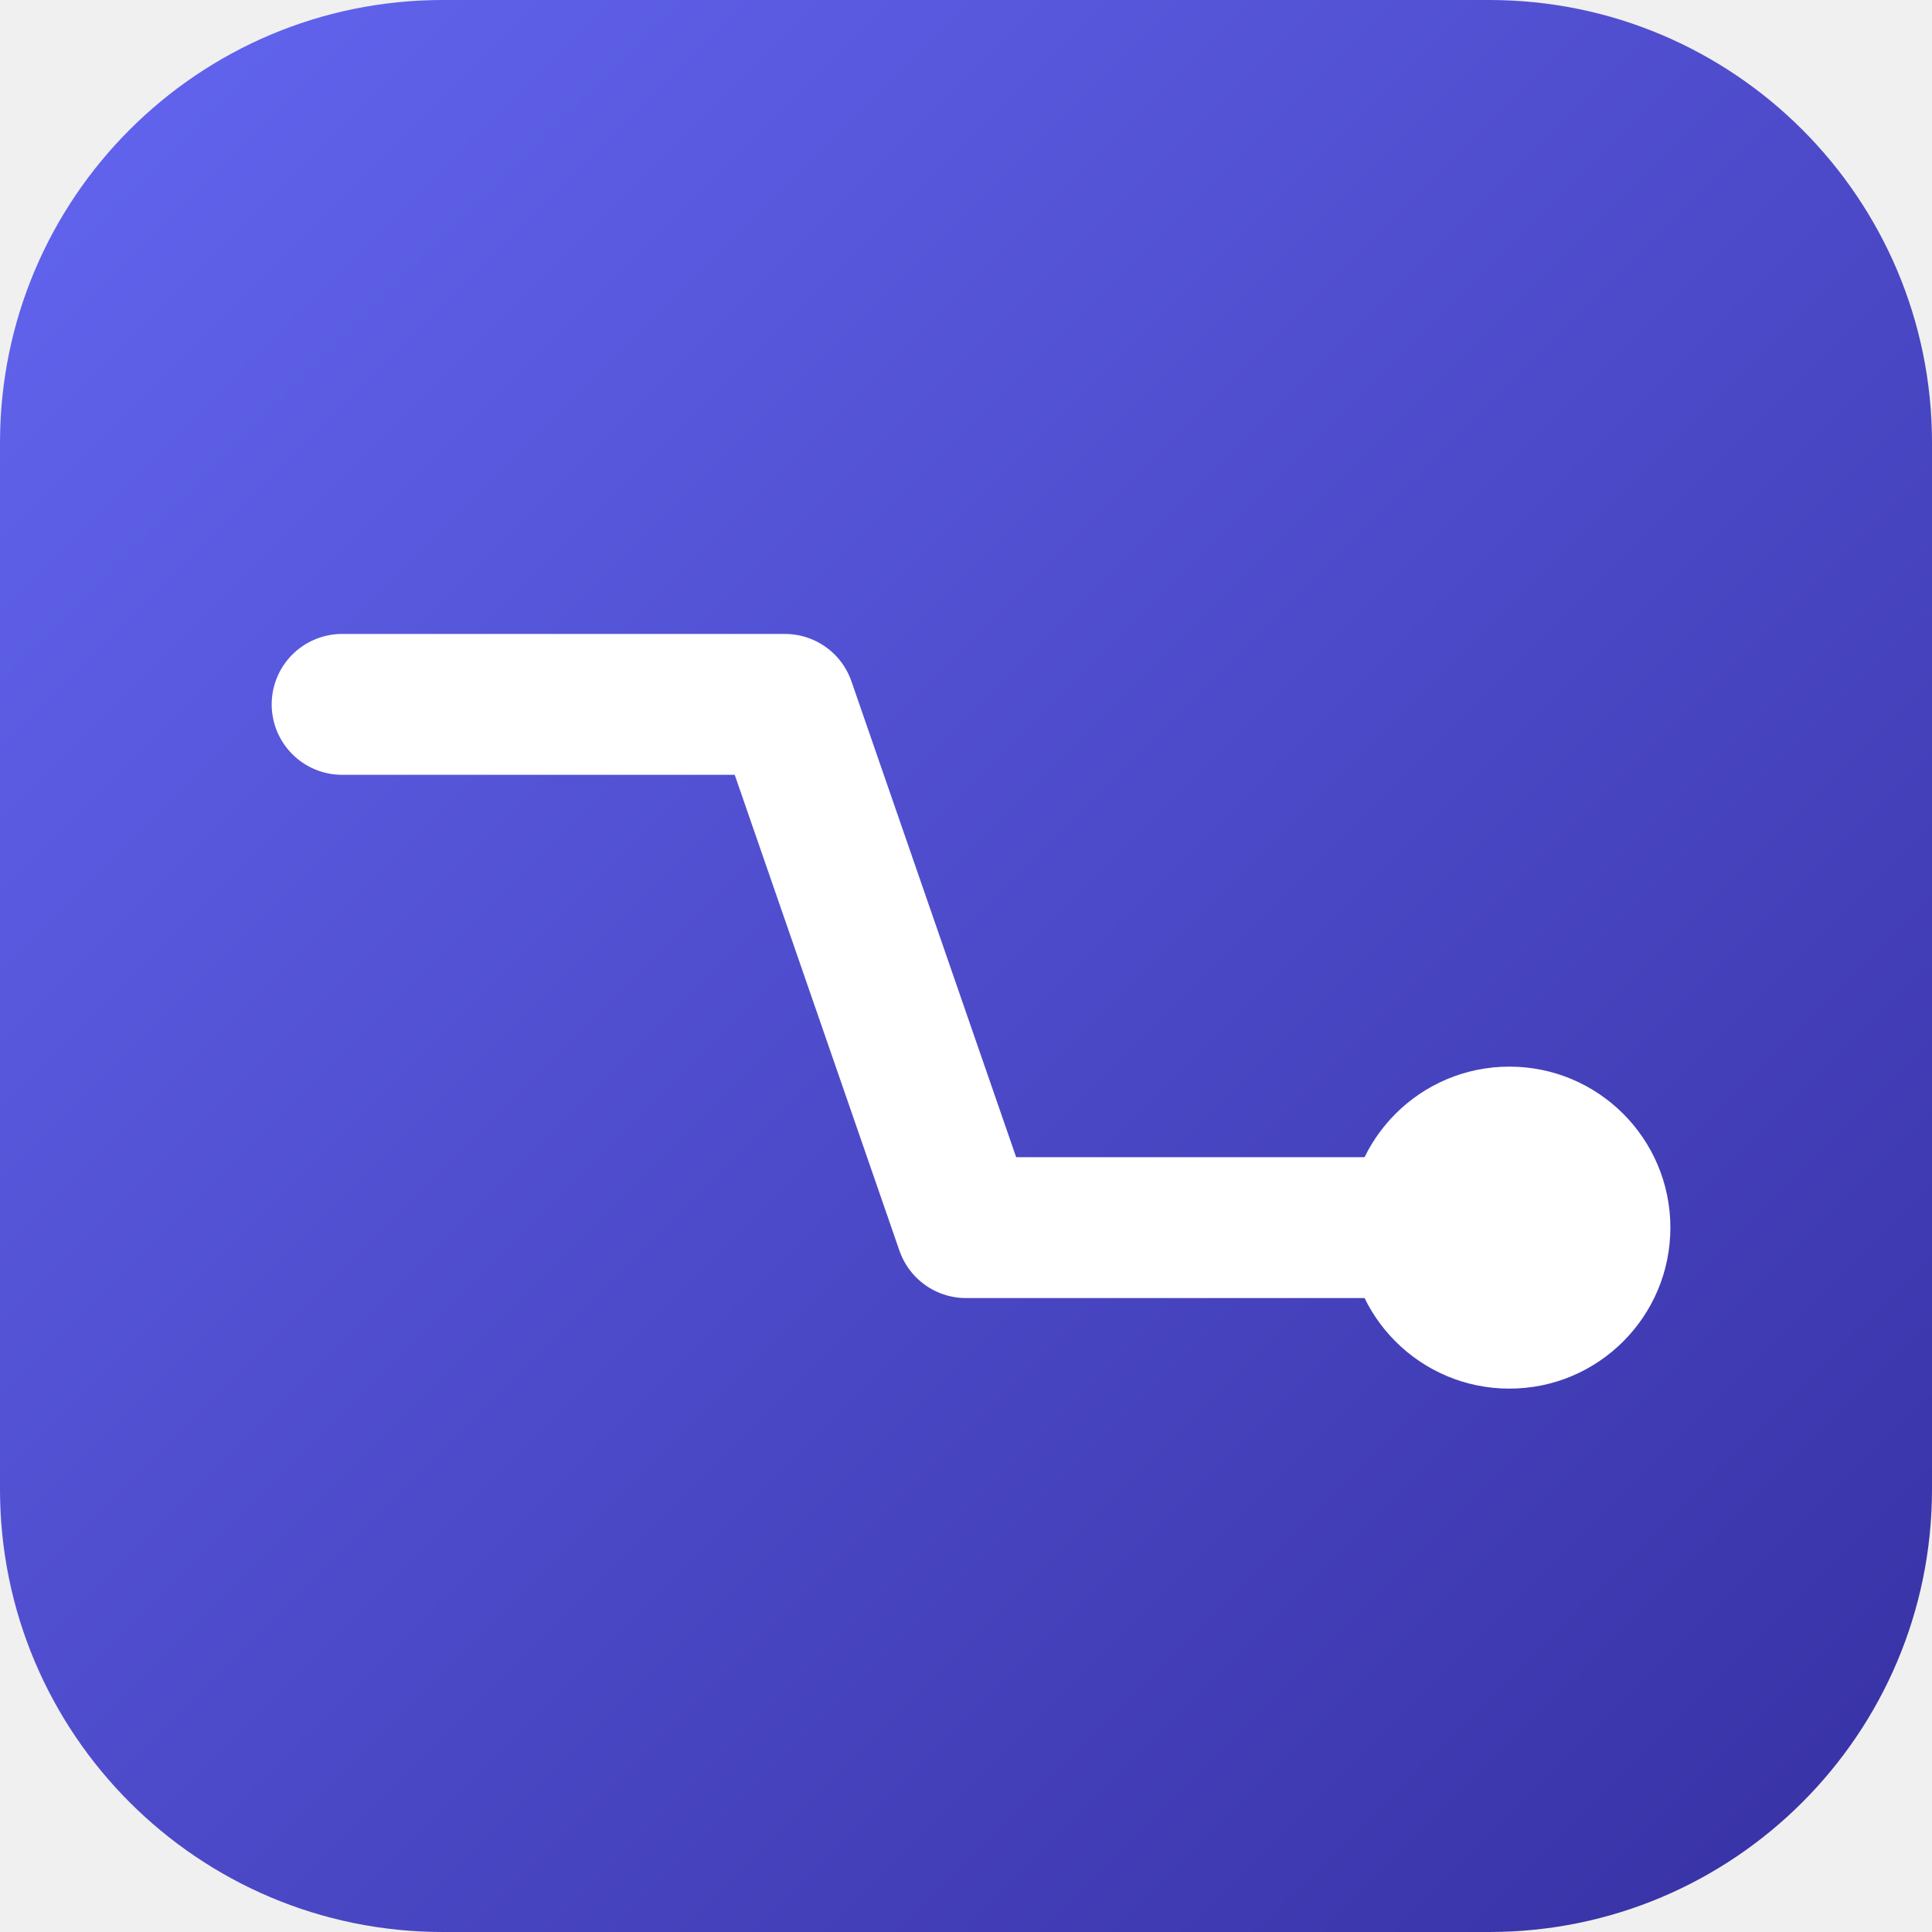
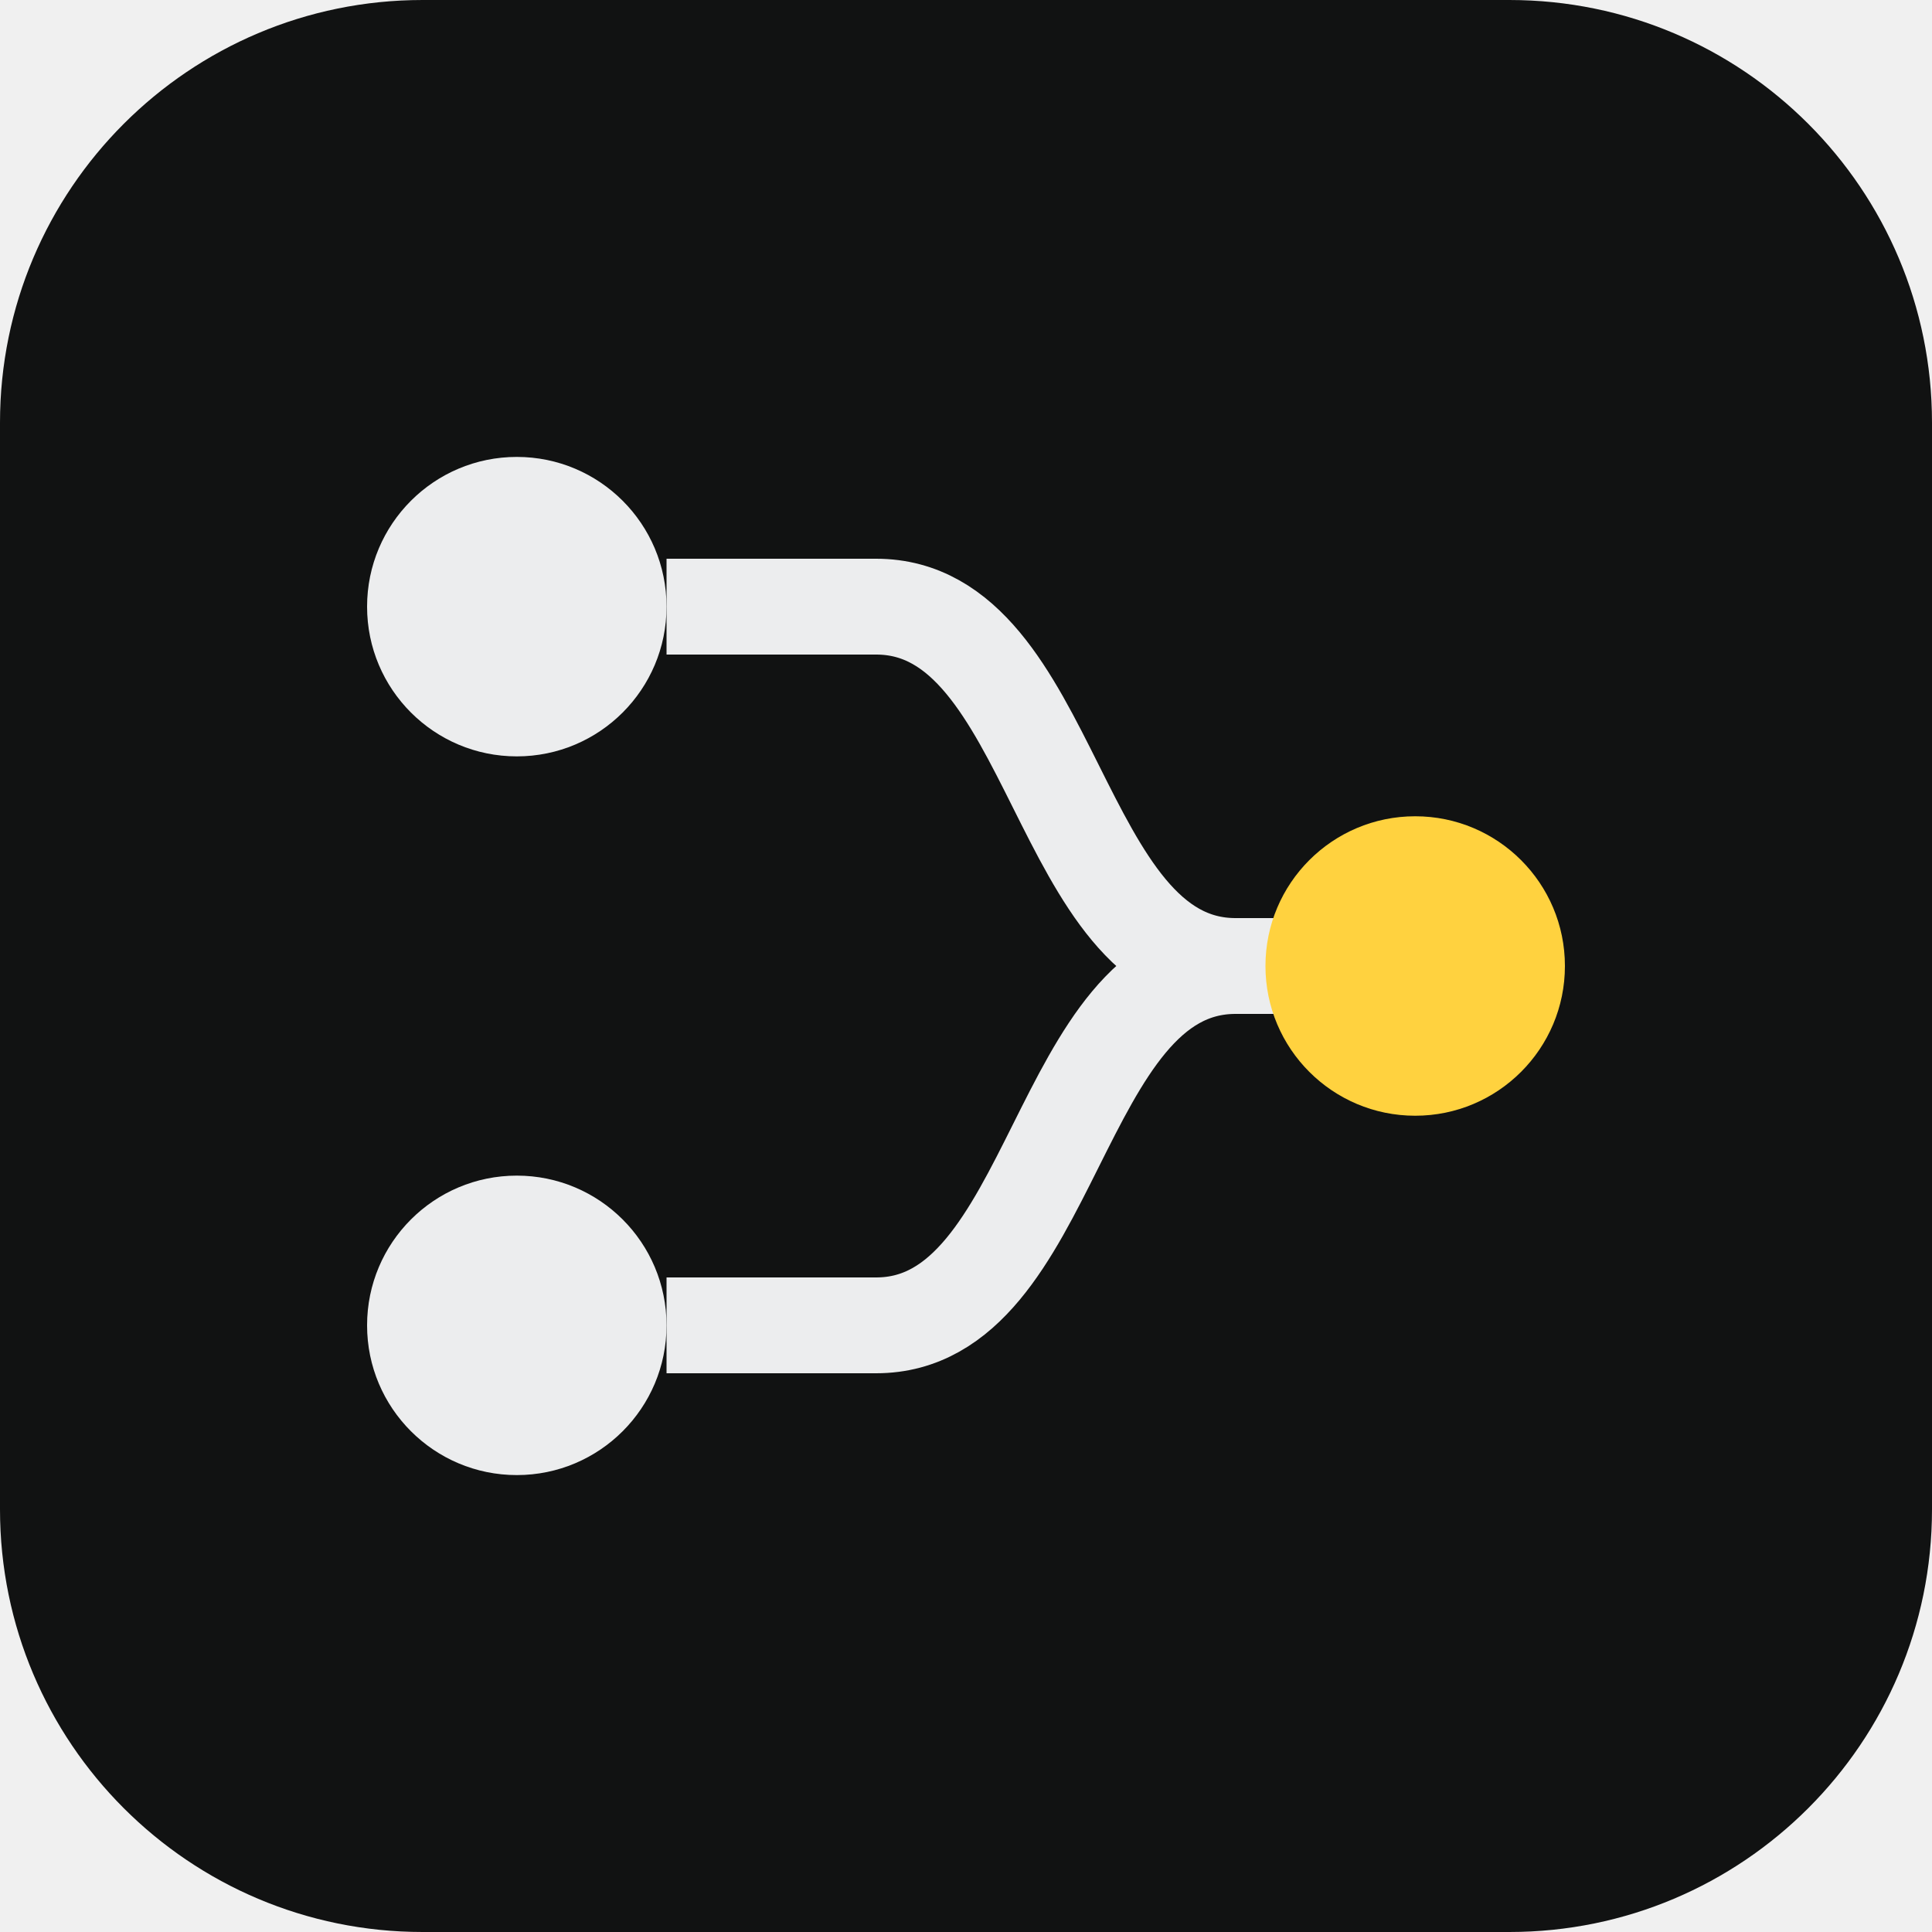
- <svg xmlns="http://www.w3.org/2000/svg" width="192" height="192" viewBox="0 0 192 192">
-   <defs>
-     <linearGradient id="literouter" x1="0" y1="0" x2="192" y2="192" gradientUnits="userSpaceOnUse">
-       <stop stop-color="#6366f1" />
-       <stop offset="1" stop-color="#3730a3" />
-     </linearGradient>
-   </defs>
-   <rect width="192" height="192" rx="44" fill="url(#literouter)" />
-   <path d="M34 70h44l18 52h48" stroke="white" stroke-width="14" stroke-linecap="round" stroke-linejoin="round" fill="none" />
-   <circle cx="150" cy="122" r="16" fill="white" />
+ <svg xmlns="http://www.w3.org/2000/svg" width="192" height="192" viewBox="0 0 512 512">
+   <rect width="512" height="512" rx="112" fill="#111212" />
+   <g transform="translate(256 256) scale(15.872) translate(-11.5 -11)">
+     <circle cx="4" cy="5" r="2.5" fill="#ecedee" />
+     <circle cx="4" cy="17" r="2.5" fill="#ecedee" />
+     <path d="M6.5 5H10C13 5 13 11 16 11H19M6.5 17H10C13 17 13 11 16 11" fill="none" stroke="#ecedee" stroke-width="1.6" />
+     <circle cx="19" cy="11" r="2.5" fill="#ffd23f" />
+   </g>
</svg>
